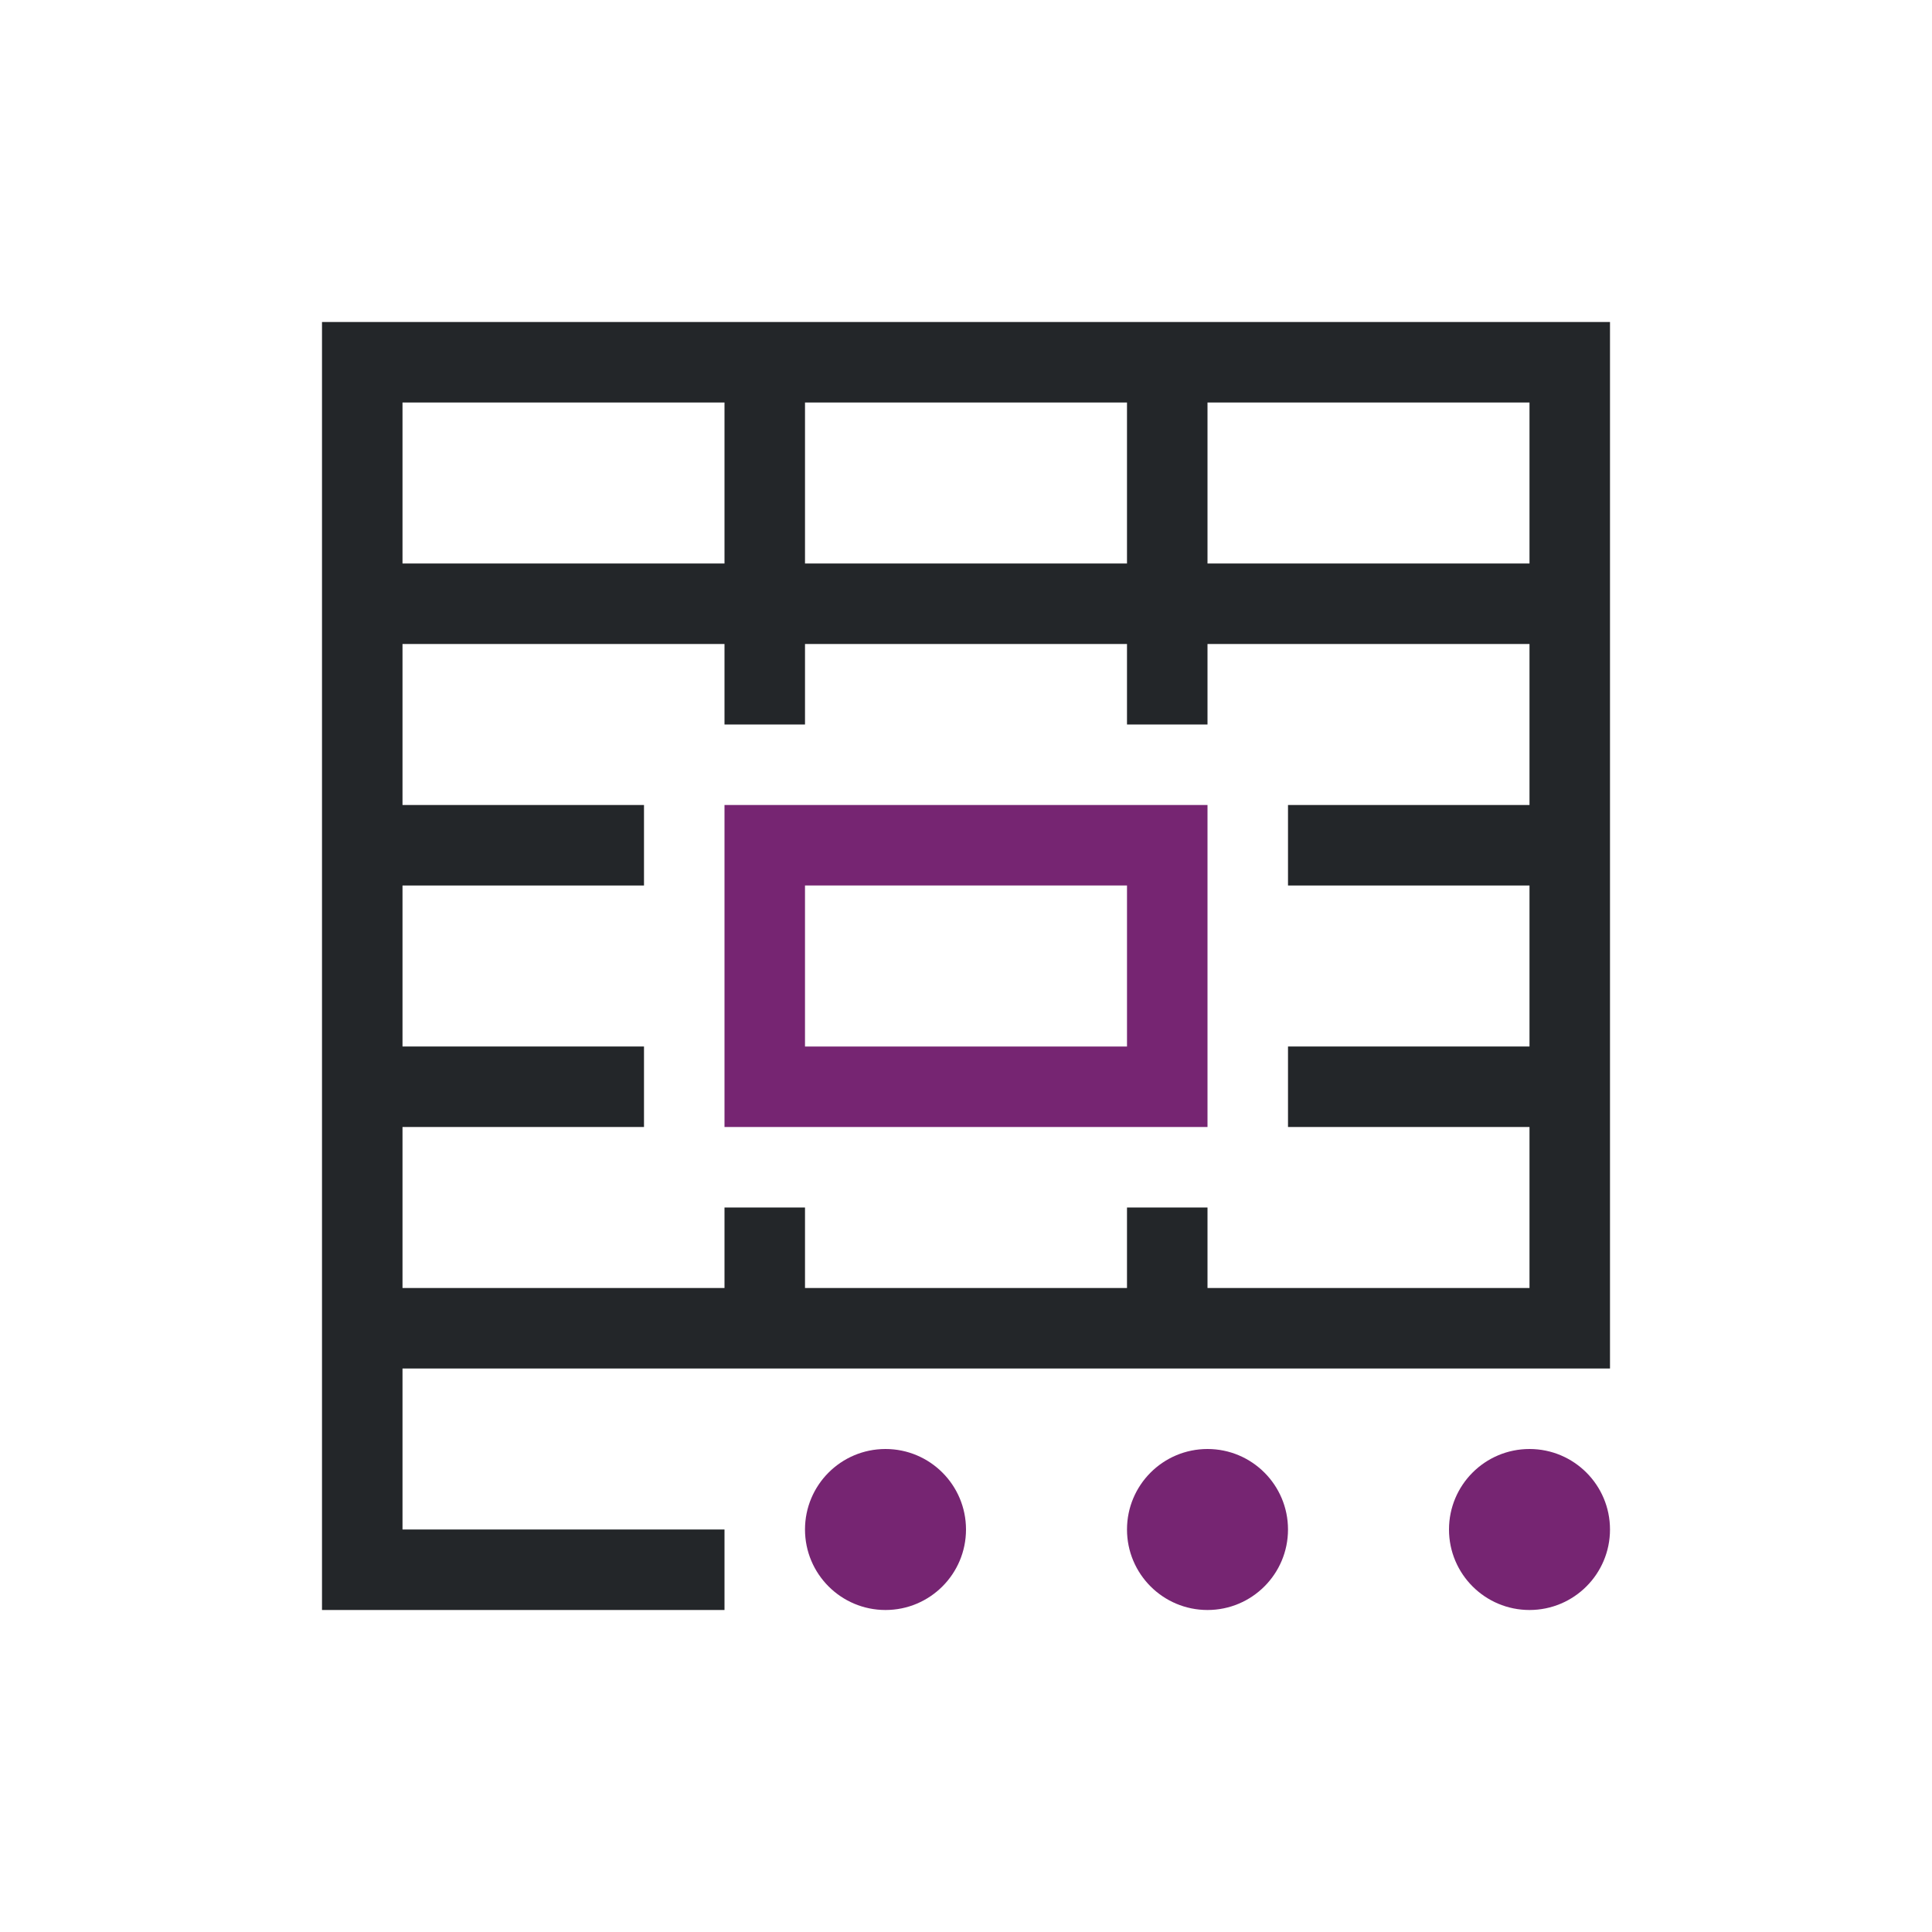
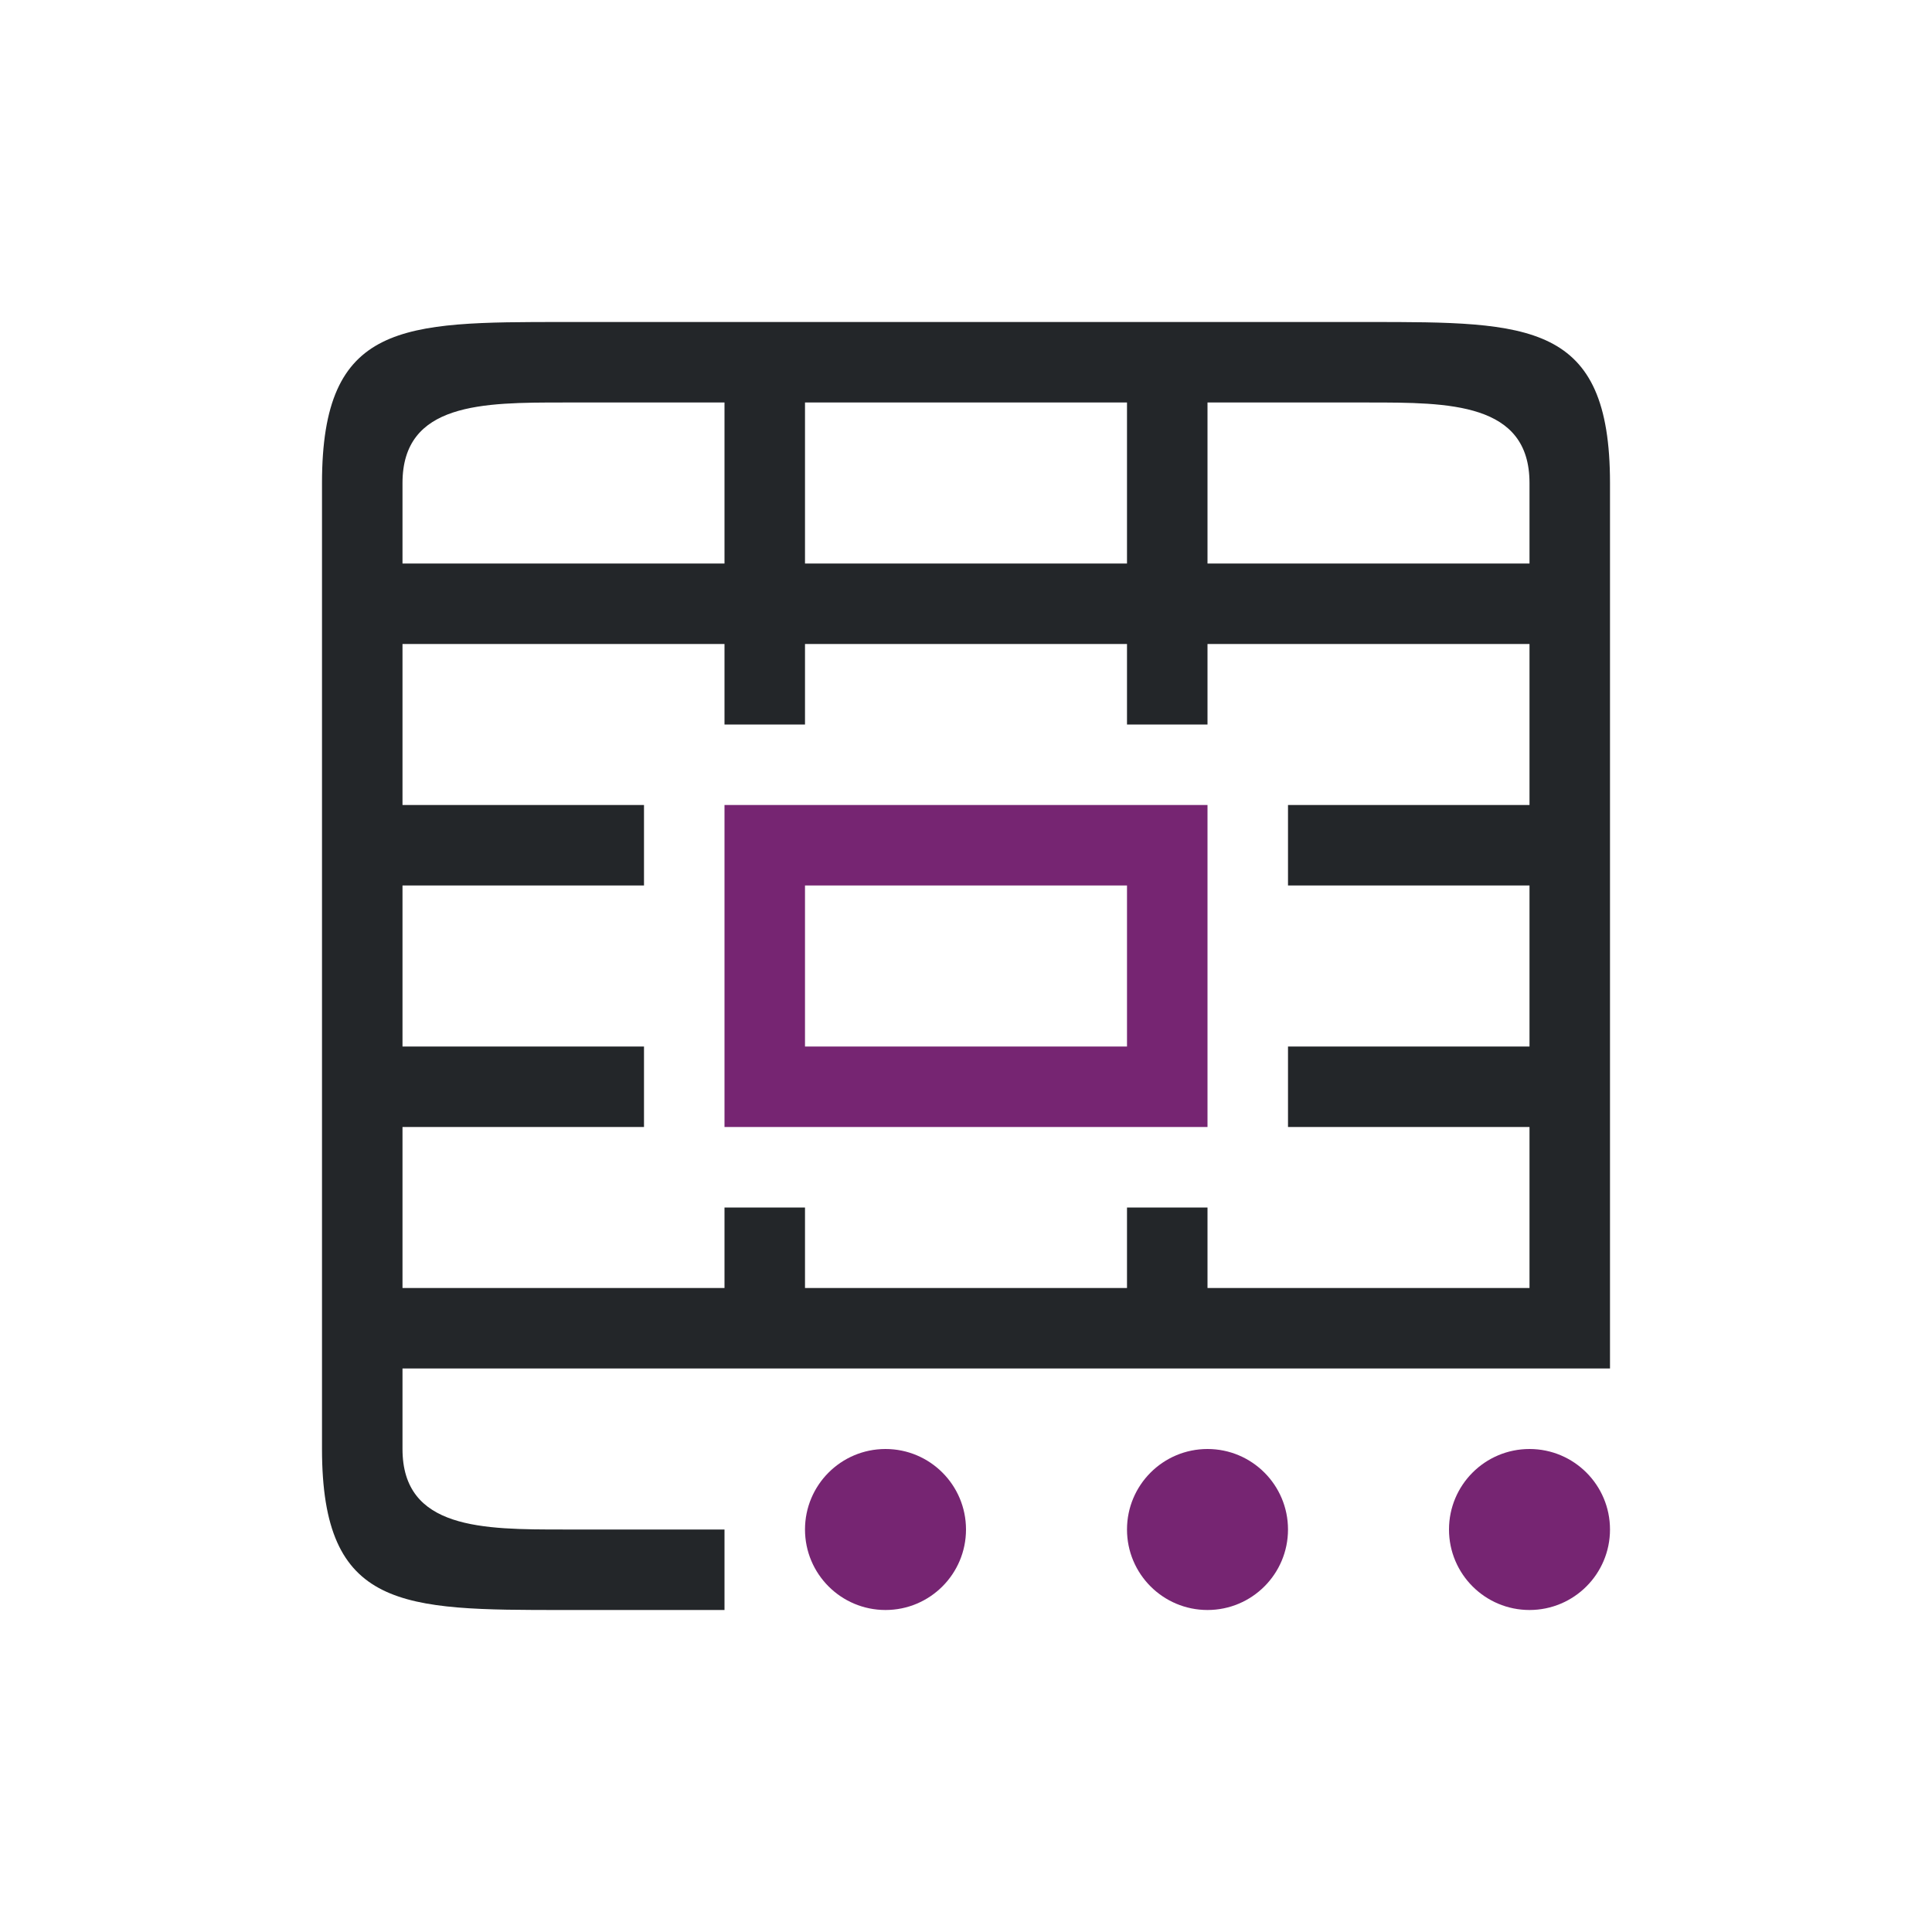
- <svg xmlns="http://www.w3.org/2000/svg" viewBox="0 0 24 24">
-   <path d="m4 4v16h5v-1h-4v-2h4 1 4 1 4 1v-13zm1 1h4v2h-4zm5 0h4v2h-4zm5 0h4v2h-4zm-10 3h4v1h1v-1h4v1h1v-1h4v2h-3v1h3v2h-3v1h3v2h-4v-1h-1v1h-4v-1h-1v1h-4v-2h3v-1h-3v-2h3v-1h-3z" fill="#232629" />
-   <path d="m9 10v4h6v-4zm1 1h4v2h-4zm1 7a1 1 0 0 0 -1 1 1 1 0 0 0 1 1 1 1 0 0 0 1-1 1 1 0 0 0 -1-1zm4 0a1 1 0 0 0 -1 1 1 1 0 0 0 1 1 1 1 0 0 0 1-1 1 1 0 0 0 -1-1zm4 0a1 1 0 0 0 -1 1 1 1 0 0 0 1 1 1 1 0 0 0 1-1 1 1 0 0 0 -1-1z" fill="#762572" />
+ <svg xmlns="http://www.w3.org/2000/svg" viewBox="0 0 24 24" version="1.1" id="svg6">
+   <defs id="defs10" />
+   <path d="m 4,6 v 12 c 0,2 1,2 3,2 H 9 V 19 H 7 C 6,19 5,19 5,18 v -1 h 4 1 4 1 4 1 V 6 C 20,4 19,4 17,4 H 7 C 5,4 4,4 4,6 Z M 5,6 C 5,5 6,5 7,5 H 9 V 7 H 5 Z m 5,-1 h 4 v 2 h -4 z m 5,0 h 2 c 1,0 2,0 2,1 V 7 H 15 Z M 5,8 h 4 v 1 h 1 V 8 h 4 v 1 h 1 V 8 h 4 v 2 h -3 v 1 h 3 v 2 h -3 v 1 h 3 v 2 h -4 v -1 h -1 v 1 H 10 V 15 H 9 v 1 H 5 V 14 H 8 V 13 H 5 V 11 H 8 V 10 H 5 Z" id="path2" style="fill:#232629" />
+   <path d="m9 10v4h6v-4zm1 1h4v2h-4zm1 7a1 1 0 0 0 -1 1 1 1 0 0 0 1 1 1 1 0 0 0 1-1 1 1 0 0 0 -1-1zm4 0a1 1 0 0 0 -1 1 1 1 0 0 0 1 1 1 1 0 0 0 1-1 1 1 0 0 0 -1-1zm4 0a1 1 0 0 0 -1 1 1 1 0 0 0 1 1 1 1 0 0 0 1-1 1 1 0 0 0 -1-1z" fill="#762572" id="path4" />
</svg>
